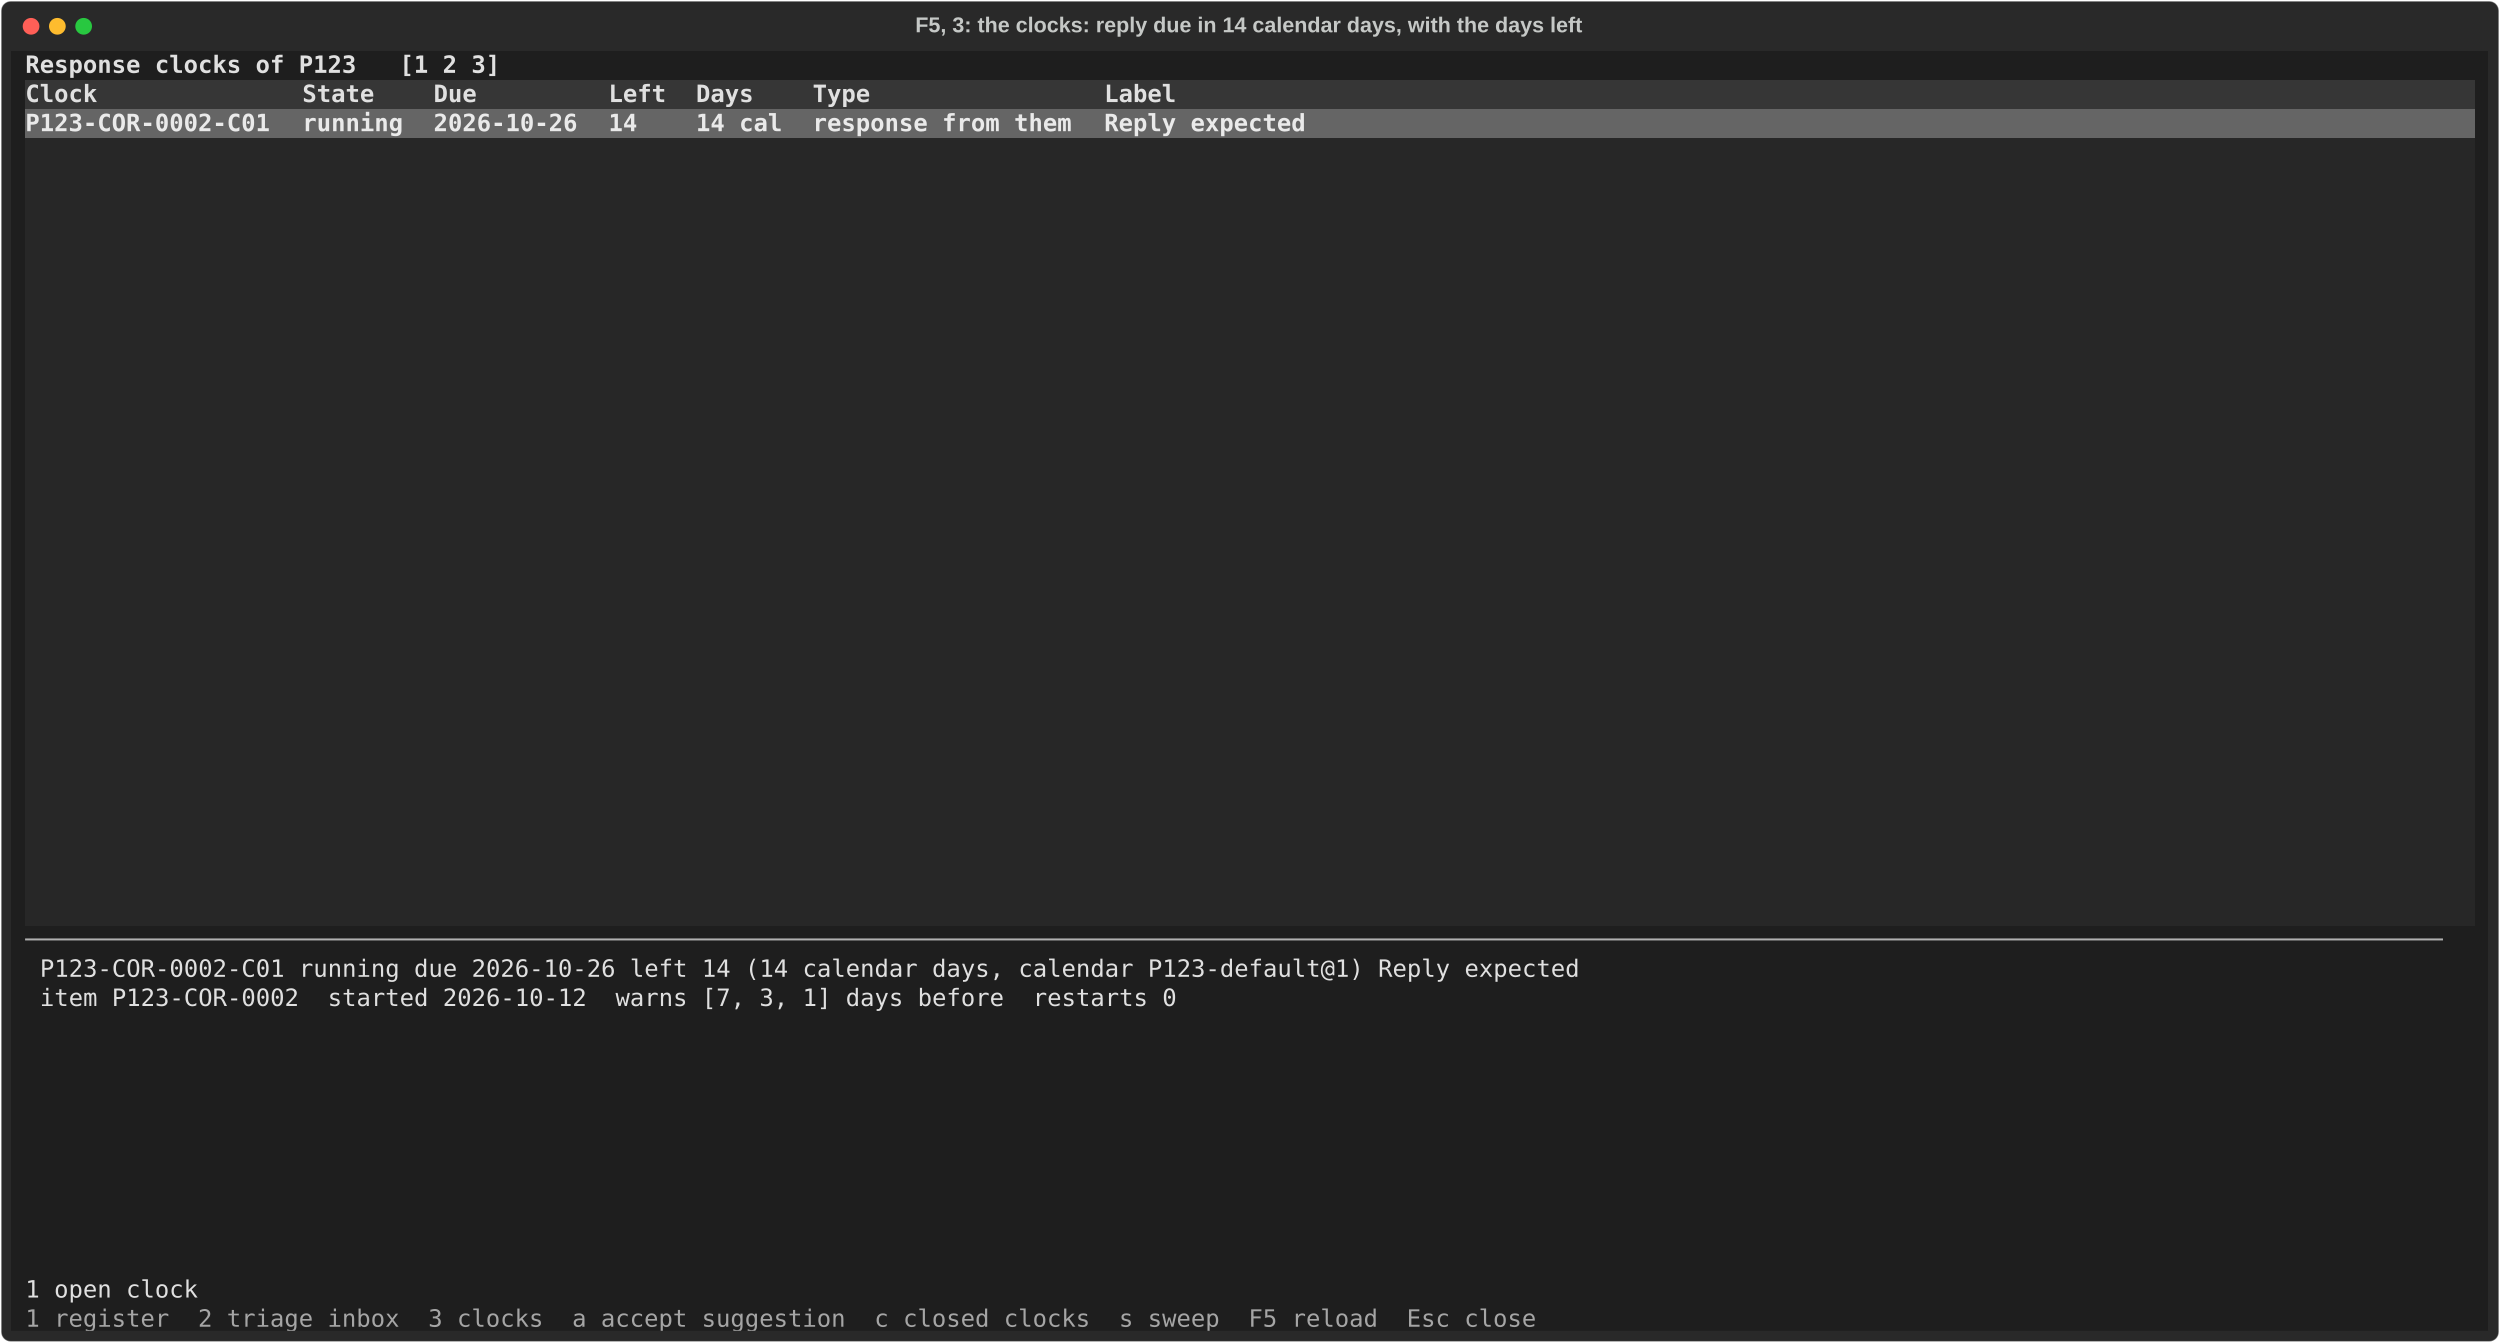
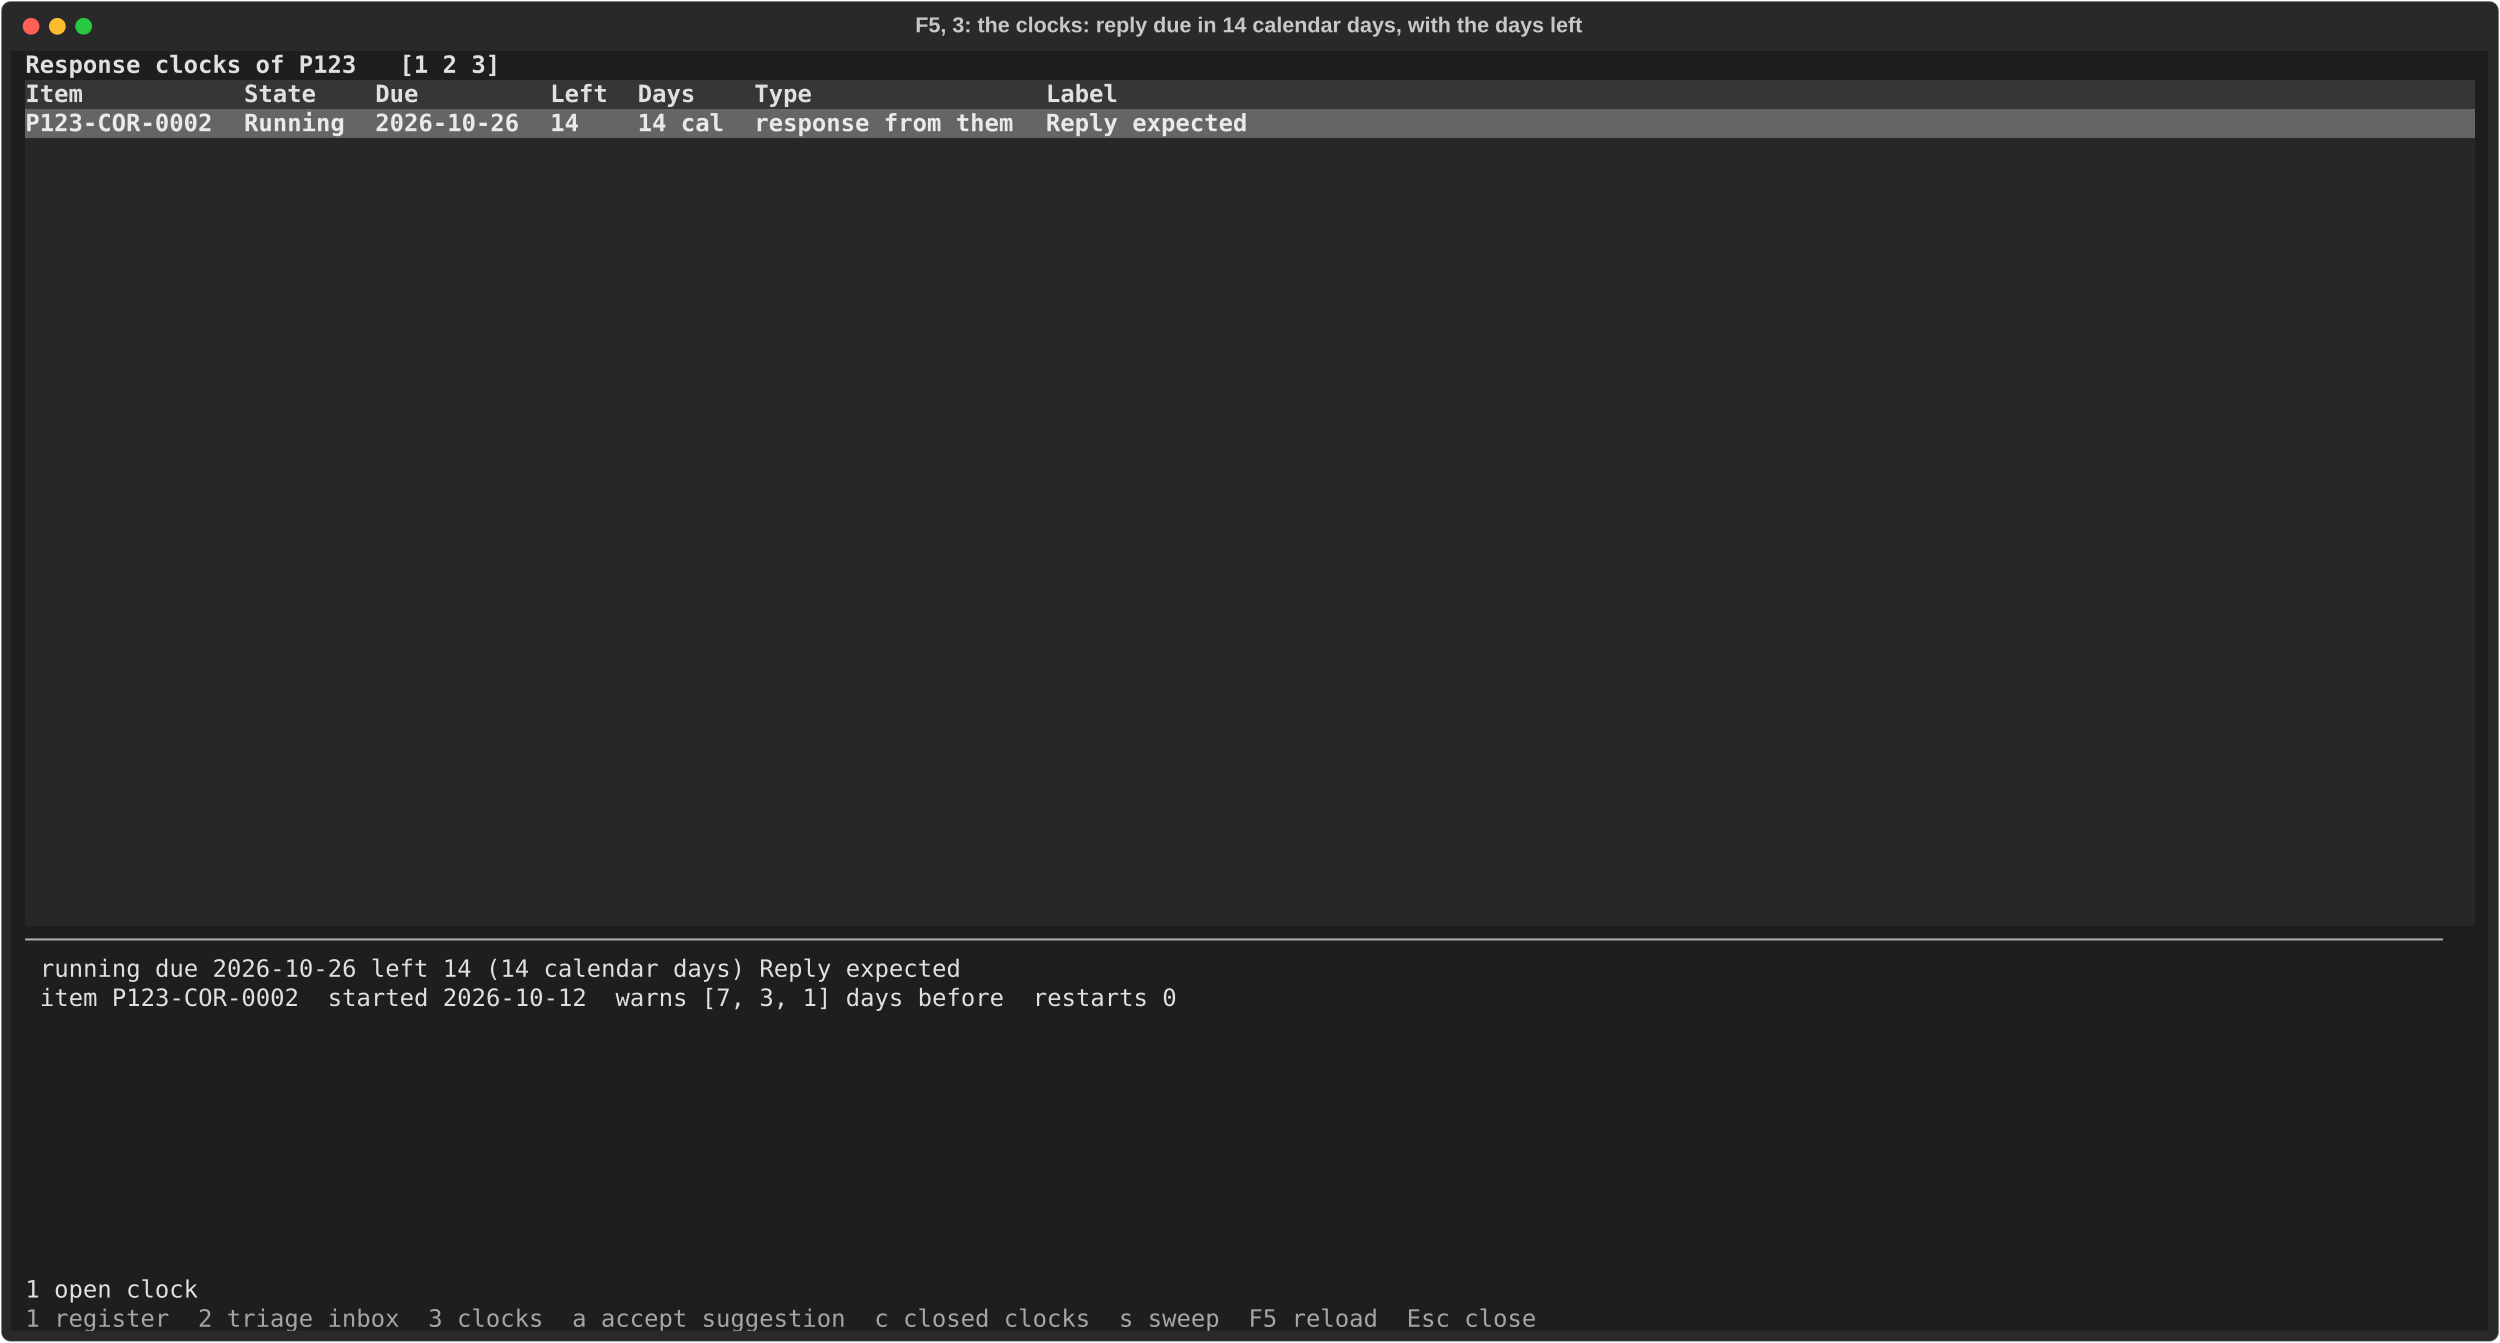
<svg xmlns="http://www.w3.org/2000/svg" class="rich-terminal" viewBox="0 0 2092 1123.6">
  <style>

    
    

-     .terminal-949802756-matrix {
+     .terminal-3734032336-matrix {
        font-family: Fira Code, monospace;
        font-size: 20px;
        line-height: 24.4px;
        font-variant-east-asian: full-width;
    }

-     .terminal-949802756-title {
+     .terminal-3734032336-title {
        font-size: 18px;
        font-weight: bold;
        font-family: arial;
    }

-     .terminal-949802756-r1 { fill: #c5c8c6 }
- .terminal-949802756-r2 { fill: #e0e0e0;font-weight: bold }
- .terminal-949802756-r3 { fill: #eaeaea;font-weight: bold }
- .terminal-949802756-r4 { fill: #e0e0e0 }
- .terminal-949802756-r5 { fill: #b0b0b0 }
- .terminal-949802756-r6 { fill: #a5a5a5 }
+     .terminal-3734032336-r1 { fill: #c5c8c6 }
+ .terminal-3734032336-r2 { fill: #e0e0e0;font-weight: bold }
+ .terminal-3734032336-r3 { fill: #eaeaea;font-weight: bold }
+ .terminal-3734032336-r4 { fill: #e0e0e0 }
+ .terminal-3734032336-r5 { fill: #b0b0b0 }
+ .terminal-3734032336-r6 { fill: #a5a5a5 }
    </style>
  <defs>
-     <clipPath id="terminal-949802756-clip-terminal">
+     <clipPath id="terminal-3734032336-clip-terminal">
      <rect x="0" y="0" width="2073.0" height="1072.6" />
    </clipPath>
-     <clipPath id="terminal-949802756-line-0">
+     <clipPath id="terminal-3734032336-line-0">
      <rect x="0" y="1.5" width="2074" height="24.65" />
    </clipPath>
-     <clipPath id="terminal-949802756-line-1">
+     <clipPath id="terminal-3734032336-line-1">
      <rect x="0" y="25.9" width="2074" height="24.65" />
    </clipPath>
-     <clipPath id="terminal-949802756-line-2">
+     <clipPath id="terminal-3734032336-line-2">
      <rect x="0" y="50.3" width="2074" height="24.65" />
    </clipPath>
-     <clipPath id="terminal-949802756-line-3">
+     <clipPath id="terminal-3734032336-line-3">
      <rect x="0" y="74.7" width="2074" height="24.65" />
    </clipPath>
-     <clipPath id="terminal-949802756-line-4">
+     <clipPath id="terminal-3734032336-line-4">
      <rect x="0" y="99.1" width="2074" height="24.65" />
    </clipPath>
-     <clipPath id="terminal-949802756-line-5">
+     <clipPath id="terminal-3734032336-line-5">
      <rect x="0" y="123.5" width="2074" height="24.65" />
    </clipPath>
-     <clipPath id="terminal-949802756-line-6">
+     <clipPath id="terminal-3734032336-line-6">
      <rect x="0" y="147.9" width="2074" height="24.65" />
    </clipPath>
-     <clipPath id="terminal-949802756-line-7">
+     <clipPath id="terminal-3734032336-line-7">
      <rect x="0" y="172.3" width="2074" height="24.65" />
    </clipPath>
-     <clipPath id="terminal-949802756-line-8">
+     <clipPath id="terminal-3734032336-line-8">
      <rect x="0" y="196.7" width="2074" height="24.65" />
    </clipPath>
-     <clipPath id="terminal-949802756-line-9">
+     <clipPath id="terminal-3734032336-line-9">
      <rect x="0" y="221.1" width="2074" height="24.65" />
    </clipPath>
-     <clipPath id="terminal-949802756-line-10">
+     <clipPath id="terminal-3734032336-line-10">
      <rect x="0" y="245.5" width="2074" height="24.65" />
    </clipPath>
-     <clipPath id="terminal-949802756-line-11">
+     <clipPath id="terminal-3734032336-line-11">
      <rect x="0" y="269.9" width="2074" height="24.65" />
    </clipPath>
-     <clipPath id="terminal-949802756-line-12">
+     <clipPath id="terminal-3734032336-line-12">
      <rect x="0" y="294.3" width="2074" height="24.65" />
    </clipPath>
-     <clipPath id="terminal-949802756-line-13">
+     <clipPath id="terminal-3734032336-line-13">
      <rect x="0" y="318.7" width="2074" height="24.65" />
    </clipPath>
-     <clipPath id="terminal-949802756-line-14">
+     <clipPath id="terminal-3734032336-line-14">
      <rect x="0" y="343.1" width="2074" height="24.65" />
    </clipPath>
-     <clipPath id="terminal-949802756-line-15">
+     <clipPath id="terminal-3734032336-line-15">
      <rect x="0" y="367.5" width="2074" height="24.65" />
    </clipPath>
-     <clipPath id="terminal-949802756-line-16">
+     <clipPath id="terminal-3734032336-line-16">
      <rect x="0" y="391.9" width="2074" height="24.65" />
    </clipPath>
-     <clipPath id="terminal-949802756-line-17">
+     <clipPath id="terminal-3734032336-line-17">
      <rect x="0" y="416.3" width="2074" height="24.65" />
    </clipPath>
-     <clipPath id="terminal-949802756-line-18">
+     <clipPath id="terminal-3734032336-line-18">
      <rect x="0" y="440.7" width="2074" height="24.65" />
    </clipPath>
-     <clipPath id="terminal-949802756-line-19">
+     <clipPath id="terminal-3734032336-line-19">
      <rect x="0" y="465.1" width="2074" height="24.65" />
    </clipPath>
-     <clipPath id="terminal-949802756-line-20">
+     <clipPath id="terminal-3734032336-line-20">
      <rect x="0" y="489.5" width="2074" height="24.65" />
    </clipPath>
-     <clipPath id="terminal-949802756-line-21">
+     <clipPath id="terminal-3734032336-line-21">
      <rect x="0" y="513.9" width="2074" height="24.65" />
    </clipPath>
-     <clipPath id="terminal-949802756-line-22">
+     <clipPath id="terminal-3734032336-line-22">
      <rect x="0" y="538.3" width="2074" height="24.65" />
    </clipPath>
-     <clipPath id="terminal-949802756-line-23">
+     <clipPath id="terminal-3734032336-line-23">
      <rect x="0" y="562.7" width="2074" height="24.65" />
    </clipPath>
-     <clipPath id="terminal-949802756-line-24">
+     <clipPath id="terminal-3734032336-line-24">
      <rect x="0" y="587.1" width="2074" height="24.65" />
    </clipPath>
-     <clipPath id="terminal-949802756-line-25">
+     <clipPath id="terminal-3734032336-line-25">
      <rect x="0" y="611.5" width="2074" height="24.65" />
    </clipPath>
-     <clipPath id="terminal-949802756-line-26">
+     <clipPath id="terminal-3734032336-line-26">
      <rect x="0" y="635.9" width="2074" height="24.65" />
    </clipPath>
-     <clipPath id="terminal-949802756-line-27">
+     <clipPath id="terminal-3734032336-line-27">
      <rect x="0" y="660.3" width="2074" height="24.65" />
    </clipPath>
-     <clipPath id="terminal-949802756-line-28">
+     <clipPath id="terminal-3734032336-line-28">
      <rect x="0" y="684.7" width="2074" height="24.65" />
    </clipPath>
-     <clipPath id="terminal-949802756-line-29">
+     <clipPath id="terminal-3734032336-line-29">
      <rect x="0" y="709.1" width="2074" height="24.65" />
    </clipPath>
-     <clipPath id="terminal-949802756-line-30">
+     <clipPath id="terminal-3734032336-line-30">
      <rect x="0" y="733.5" width="2074" height="24.65" />
    </clipPath>
-     <clipPath id="terminal-949802756-line-31">
+     <clipPath id="terminal-3734032336-line-31">
      <rect x="0" y="757.9" width="2074" height="24.65" />
    </clipPath>
-     <clipPath id="terminal-949802756-line-32">
+     <clipPath id="terminal-3734032336-line-32">
      <rect x="0" y="782.3" width="2074" height="24.65" />
    </clipPath>
-     <clipPath id="terminal-949802756-line-33">
+     <clipPath id="terminal-3734032336-line-33">
      <rect x="0" y="806.7" width="2074" height="24.65" />
    </clipPath>
-     <clipPath id="terminal-949802756-line-34">
+     <clipPath id="terminal-3734032336-line-34">
      <rect x="0" y="831.1" width="2074" height="24.65" />
    </clipPath>
-     <clipPath id="terminal-949802756-line-35">
+     <clipPath id="terminal-3734032336-line-35">
      <rect x="0" y="855.5" width="2074" height="24.65" />
    </clipPath>
-     <clipPath id="terminal-949802756-line-36">
+     <clipPath id="terminal-3734032336-line-36">
      <rect x="0" y="879.9" width="2074" height="24.65" />
    </clipPath>
-     <clipPath id="terminal-949802756-line-37">
+     <clipPath id="terminal-3734032336-line-37">
      <rect x="0" y="904.3" width="2074" height="24.65" />
    </clipPath>
-     <clipPath id="terminal-949802756-line-38">
+     <clipPath id="terminal-3734032336-line-38">
      <rect x="0" y="928.7" width="2074" height="24.65" />
    </clipPath>
-     <clipPath id="terminal-949802756-line-39">
+     <clipPath id="terminal-3734032336-line-39">
      <rect x="0" y="953.1" width="2074" height="24.65" />
    </clipPath>
-     <clipPath id="terminal-949802756-line-40">
+     <clipPath id="terminal-3734032336-line-40">
      <rect x="0" y="977.5" width="2074" height="24.65" />
    </clipPath>
-     <clipPath id="terminal-949802756-line-41">
+     <clipPath id="terminal-3734032336-line-41">
      <rect x="0" y="1001.9" width="2074" height="24.65" />
    </clipPath>
-     <clipPath id="terminal-949802756-line-42">
+     <clipPath id="terminal-3734032336-line-42">
      <rect x="0" y="1026.3" width="2074" height="24.65" />
    </clipPath>
  </defs>
  <rect fill="#292929" stroke="rgba(255,255,255,0.35)" stroke-width="1" x="1" y="1" width="2090" height="1121.6" rx="8" />
-   <text class="terminal-949802756-title" fill="#c5c8c6" text-anchor="middle" x="1045" y="27">F5, 3: the clocks: reply due in 14 calendar days, with the days left</text>
+   <text class="terminal-3734032336-title" fill="#c5c8c6" text-anchor="middle" x="1045" y="27">F5, 3: the clocks: reply due in 14 calendar days, with the days left</text>
  <g transform="translate(26,22)">
    <circle cx="0" cy="0" r="7" fill="#ff5f57" />
    <circle cx="22" cy="0" r="7" fill="#febc2e" />
    <circle cx="44" cy="0" r="7" fill="#28c840" />
  </g>
-   <g transform="translate(9, 41)" clip-path="url(#terminal-949802756-clip-terminal)">
+   <g transform="translate(9, 41)" clip-path="url(#terminal-3734032336-clip-terminal)">
    <rect fill="#1e1e1e" x="0" y="1.5" width="12.2" height="24.65" shape-rendering="crispEdges" />
    <rect fill="#1e1e1e" x="12.2" y="1.5" width="402.6" height="24.65" shape-rendering="crispEdges" />
    <rect fill="#1e1e1e" x="414.8" y="1.5" width="1647" height="24.65" shape-rendering="crispEdges" />
    <rect fill="#1e1e1e" x="2061.8" y="1.5" width="12.2" height="24.65" shape-rendering="crispEdges" />
    <rect fill="#1e1e1e" x="0" y="25.9" width="12.2" height="24.65" shape-rendering="crispEdges" />
-     <rect fill="#363636" x="12.2" y="25.9" width="231.8" height="24.65" shape-rendering="crispEdges" />
-     <rect fill="#363636" x="244" y="25.9" width="109.8" height="24.65" shape-rendering="crispEdges" />
-     <rect fill="#363636" x="353.8" y="25.9" width="146.4" height="24.65" shape-rendering="crispEdges" />
-     <rect fill="#363636" x="500.2" y="25.9" width="73.2" height="24.65" shape-rendering="crispEdges" />
-     <rect fill="#363636" x="573.4" y="25.9" width="97.6" height="24.65" shape-rendering="crispEdges" />
-     <rect fill="#363636" x="671" y="25.9" width="244" height="24.65" shape-rendering="crispEdges" />
-     <rect fill="#363636" x="915" y="25.9" width="195.2" height="24.65" shape-rendering="crispEdges" />
-     <rect fill="#363636" x="1110.2" y="25.9" width="951.6" height="24.65" shape-rendering="crispEdges" />
+     <rect fill="#363636" x="12.2" y="25.9" width="183" height="24.65" shape-rendering="crispEdges" />
+     <rect fill="#363636" x="195.2" y="25.9" width="109.8" height="24.65" shape-rendering="crispEdges" />
+     <rect fill="#363636" x="305" y="25.9" width="146.4" height="24.65" shape-rendering="crispEdges" />
+     <rect fill="#363636" x="451.4" y="25.9" width="73.2" height="24.65" shape-rendering="crispEdges" />
+     <rect fill="#363636" x="524.6" y="25.9" width="97.6" height="24.65" shape-rendering="crispEdges" />
+     <rect fill="#363636" x="622.2" y="25.9" width="244" height="24.65" shape-rendering="crispEdges" />
+     <rect fill="#363636" x="866.2" y="25.9" width="195.2" height="24.65" shape-rendering="crispEdges" />
+     <rect fill="#363636" x="1061.4" y="25.9" width="1000.4" height="24.65" shape-rendering="crispEdges" />
    <rect fill="#1e1e1e" x="2061.8" y="25.9" width="12.2" height="24.65" shape-rendering="crispEdges" />
    <rect fill="#1e1e1e" x="0" y="50.3" width="12.2" height="24.65" shape-rendering="crispEdges" />
-     <rect fill="#656565" x="12.2" y="50.3" width="231.8" height="24.65" shape-rendering="crispEdges" />
-     <rect fill="#656565" x="244" y="50.3" width="109.8" height="24.65" shape-rendering="crispEdges" />
-     <rect fill="#656565" x="353.8" y="50.3" width="146.4" height="24.65" shape-rendering="crispEdges" />
-     <rect fill="#656565" x="500.2" y="50.3" width="73.2" height="24.65" shape-rendering="crispEdges" />
-     <rect fill="#656565" x="573.4" y="50.3" width="97.6" height="24.65" shape-rendering="crispEdges" />
-     <rect fill="#656565" x="671" y="50.3" width="244" height="24.65" shape-rendering="crispEdges" />
-     <rect fill="#656565" x="915" y="50.3" width="195.2" height="24.65" shape-rendering="crispEdges" />
-     <rect fill="#656565" x="1110.2" y="50.3" width="951.6" height="24.65" shape-rendering="crispEdges" />
+     <rect fill="#656565" x="12.2" y="50.3" width="183" height="24.65" shape-rendering="crispEdges" />
+     <rect fill="#656565" x="195.2" y="50.3" width="109.8" height="24.65" shape-rendering="crispEdges" />
+     <rect fill="#656565" x="305" y="50.3" width="146.4" height="24.65" shape-rendering="crispEdges" />
+     <rect fill="#656565" x="451.4" y="50.3" width="73.2" height="24.65" shape-rendering="crispEdges" />
+     <rect fill="#656565" x="524.6" y="50.3" width="97.6" height="24.65" shape-rendering="crispEdges" />
+     <rect fill="#656565" x="622.2" y="50.3" width="244" height="24.65" shape-rendering="crispEdges" />
+     <rect fill="#656565" x="866.2" y="50.3" width="195.2" height="24.65" shape-rendering="crispEdges" />
+     <rect fill="#656565" x="1061.4" y="50.3" width="1000.4" height="24.65" shape-rendering="crispEdges" />
    <rect fill="#1e1e1e" x="2061.8" y="50.3" width="12.2" height="24.65" shape-rendering="crispEdges" />
    <rect fill="#1e1e1e" x="0" y="74.7" width="12.2" height="24.65" shape-rendering="crispEdges" />
    <rect fill="#272727" x="12.2" y="74.7" width="2049.6" height="24.65" shape-rendering="crispEdges" />
    <rect fill="#1e1e1e" x="2061.8" y="74.7" width="12.2" height="24.65" shape-rendering="crispEdges" />
    <rect fill="#1e1e1e" x="0" y="99.1" width="12.2" height="24.65" shape-rendering="crispEdges" />
    <rect fill="#272727" x="12.2" y="99.1" width="2049.6" height="24.65" shape-rendering="crispEdges" />
    <rect fill="#1e1e1e" x="2061.8" y="99.1" width="12.2" height="24.65" shape-rendering="crispEdges" />
    <rect fill="#1e1e1e" x="0" y="123.5" width="12.2" height="24.65" shape-rendering="crispEdges" />
    <rect fill="#272727" x="12.2" y="123.5" width="2049.6" height="24.65" shape-rendering="crispEdges" />
    <rect fill="#1e1e1e" x="2061.8" y="123.5" width="12.2" height="24.65" shape-rendering="crispEdges" />
    <rect fill="#1e1e1e" x="0" y="147.9" width="12.2" height="24.65" shape-rendering="crispEdges" />
    <rect fill="#272727" x="12.2" y="147.9" width="2049.6" height="24.65" shape-rendering="crispEdges" />
    <rect fill="#1e1e1e" x="2061.8" y="147.9" width="12.2" height="24.65" shape-rendering="crispEdges" />
    <rect fill="#1e1e1e" x="0" y="172.3" width="12.2" height="24.65" shape-rendering="crispEdges" />
    <rect fill="#272727" x="12.2" y="172.3" width="2049.6" height="24.65" shape-rendering="crispEdges" />
    <rect fill="#1e1e1e" x="2061.8" y="172.3" width="12.2" height="24.65" shape-rendering="crispEdges" />
    <rect fill="#1e1e1e" x="0" y="196.7" width="12.2" height="24.65" shape-rendering="crispEdges" />
    <rect fill="#272727" x="12.2" y="196.7" width="2049.6" height="24.65" shape-rendering="crispEdges" />
    <rect fill="#1e1e1e" x="2061.8" y="196.7" width="12.2" height="24.65" shape-rendering="crispEdges" />
    <rect fill="#1e1e1e" x="0" y="221.1" width="12.2" height="24.65" shape-rendering="crispEdges" />
    <rect fill="#272727" x="12.2" y="221.1" width="2049.6" height="24.65" shape-rendering="crispEdges" />
    <rect fill="#1e1e1e" x="2061.8" y="221.1" width="12.2" height="24.65" shape-rendering="crispEdges" />
    <rect fill="#1e1e1e" x="0" y="245.5" width="12.2" height="24.65" shape-rendering="crispEdges" />
    <rect fill="#272727" x="12.2" y="245.5" width="2049.6" height="24.65" shape-rendering="crispEdges" />
    <rect fill="#1e1e1e" x="2061.8" y="245.5" width="12.2" height="24.65" shape-rendering="crispEdges" />
    <rect fill="#1e1e1e" x="0" y="269.9" width="12.2" height="24.65" shape-rendering="crispEdges" />
    <rect fill="#272727" x="12.2" y="269.9" width="2049.6" height="24.65" shape-rendering="crispEdges" />
    <rect fill="#1e1e1e" x="2061.8" y="269.9" width="12.2" height="24.65" shape-rendering="crispEdges" />
    <rect fill="#1e1e1e" x="0" y="294.3" width="12.2" height="24.65" shape-rendering="crispEdges" />
    <rect fill="#272727" x="12.2" y="294.3" width="2049.6" height="24.65" shape-rendering="crispEdges" />
    <rect fill="#1e1e1e" x="2061.8" y="294.3" width="12.2" height="24.65" shape-rendering="crispEdges" />
    <rect fill="#1e1e1e" x="0" y="318.7" width="12.2" height="24.65" shape-rendering="crispEdges" />
    <rect fill="#272727" x="12.2" y="318.7" width="2049.6" height="24.65" shape-rendering="crispEdges" />
    <rect fill="#1e1e1e" x="2061.8" y="318.7" width="12.2" height="24.65" shape-rendering="crispEdges" />
    <rect fill="#1e1e1e" x="0" y="343.1" width="12.2" height="24.65" shape-rendering="crispEdges" />
    <rect fill="#272727" x="12.2" y="343.1" width="2049.6" height="24.65" shape-rendering="crispEdges" />
    <rect fill="#1e1e1e" x="2061.8" y="343.1" width="12.2" height="24.65" shape-rendering="crispEdges" />
    <rect fill="#1e1e1e" x="0" y="367.5" width="12.2" height="24.65" shape-rendering="crispEdges" />
    <rect fill="#272727" x="12.2" y="367.5" width="2049.6" height="24.65" shape-rendering="crispEdges" />
    <rect fill="#1e1e1e" x="2061.8" y="367.5" width="12.2" height="24.65" shape-rendering="crispEdges" />
    <rect fill="#1e1e1e" x="0" y="391.9" width="12.2" height="24.65" shape-rendering="crispEdges" />
    <rect fill="#272727" x="12.2" y="391.9" width="2049.6" height="24.65" shape-rendering="crispEdges" />
    <rect fill="#1e1e1e" x="2061.8" y="391.9" width="12.2" height="24.65" shape-rendering="crispEdges" />
    <rect fill="#1e1e1e" x="0" y="416.3" width="12.2" height="24.65" shape-rendering="crispEdges" />
    <rect fill="#272727" x="12.2" y="416.3" width="2049.6" height="24.65" shape-rendering="crispEdges" />
    <rect fill="#1e1e1e" x="2061.8" y="416.3" width="12.2" height="24.65" shape-rendering="crispEdges" />
    <rect fill="#1e1e1e" x="0" y="440.7" width="12.2" height="24.65" shape-rendering="crispEdges" />
    <rect fill="#272727" x="12.2" y="440.7" width="2049.6" height="24.65" shape-rendering="crispEdges" />
    <rect fill="#1e1e1e" x="2061.8" y="440.7" width="12.2" height="24.65" shape-rendering="crispEdges" />
    <rect fill="#1e1e1e" x="0" y="465.1" width="12.2" height="24.65" shape-rendering="crispEdges" />
    <rect fill="#272727" x="12.2" y="465.1" width="2049.6" height="24.65" shape-rendering="crispEdges" />
    <rect fill="#1e1e1e" x="2061.8" y="465.1" width="12.2" height="24.65" shape-rendering="crispEdges" />
    <rect fill="#1e1e1e" x="0" y="489.5" width="12.2" height="24.65" shape-rendering="crispEdges" />
    <rect fill="#272727" x="12.2" y="489.5" width="2049.6" height="24.65" shape-rendering="crispEdges" />
    <rect fill="#1e1e1e" x="2061.8" y="489.5" width="12.2" height="24.65" shape-rendering="crispEdges" />
    <rect fill="#1e1e1e" x="0" y="513.9" width="12.2" height="24.65" shape-rendering="crispEdges" />
    <rect fill="#272727" x="12.2" y="513.9" width="2049.6" height="24.65" shape-rendering="crispEdges" />
    <rect fill="#1e1e1e" x="2061.8" y="513.9" width="12.2" height="24.65" shape-rendering="crispEdges" />
    <rect fill="#1e1e1e" x="0" y="538.3" width="12.2" height="24.65" shape-rendering="crispEdges" />
    <rect fill="#272727" x="12.2" y="538.3" width="2049.6" height="24.65" shape-rendering="crispEdges" />
    <rect fill="#1e1e1e" x="2061.8" y="538.3" width="12.2" height="24.65" shape-rendering="crispEdges" />
    <rect fill="#1e1e1e" x="0" y="562.7" width="12.2" height="24.65" shape-rendering="crispEdges" />
    <rect fill="#272727" x="12.2" y="562.7" width="2049.6" height="24.65" shape-rendering="crispEdges" />
    <rect fill="#1e1e1e" x="2061.8" y="562.7" width="12.2" height="24.65" shape-rendering="crispEdges" />
    <rect fill="#1e1e1e" x="0" y="587.1" width="12.2" height="24.65" shape-rendering="crispEdges" />
    <rect fill="#272727" x="12.2" y="587.1" width="2049.6" height="24.65" shape-rendering="crispEdges" />
    <rect fill="#1e1e1e" x="2061.8" y="587.1" width="12.2" height="24.65" shape-rendering="crispEdges" />
    <rect fill="#1e1e1e" x="0" y="611.5" width="12.2" height="24.65" shape-rendering="crispEdges" />
    <rect fill="#272727" x="12.2" y="611.5" width="2049.6" height="24.65" shape-rendering="crispEdges" />
    <rect fill="#1e1e1e" x="2061.8" y="611.5" width="12.2" height="24.65" shape-rendering="crispEdges" />
    <rect fill="#1e1e1e" x="0" y="635.9" width="12.2" height="24.65" shape-rendering="crispEdges" />
    <rect fill="#272727" x="12.2" y="635.9" width="2049.6" height="24.65" shape-rendering="crispEdges" />
    <rect fill="#1e1e1e" x="2061.8" y="635.9" width="12.2" height="24.65" shape-rendering="crispEdges" />
    <rect fill="#1e1e1e" x="0" y="660.3" width="12.2" height="24.65" shape-rendering="crispEdges" />
    <rect fill="#272727" x="12.2" y="660.3" width="2049.6" height="24.65" shape-rendering="crispEdges" />
    <rect fill="#1e1e1e" x="2061.8" y="660.3" width="12.2" height="24.65" shape-rendering="crispEdges" />
    <rect fill="#1e1e1e" x="0" y="684.7" width="12.2" height="24.65" shape-rendering="crispEdges" />
    <rect fill="#272727" x="12.2" y="684.7" width="2049.6" height="24.65" shape-rendering="crispEdges" />
    <rect fill="#1e1e1e" x="2061.8" y="684.7" width="12.2" height="24.65" shape-rendering="crispEdges" />
    <rect fill="#1e1e1e" x="0" y="709.1" width="12.2" height="24.65" shape-rendering="crispEdges" />
    <rect fill="#272727" x="12.2" y="709.1" width="2049.6" height="24.65" shape-rendering="crispEdges" />
    <rect fill="#1e1e1e" x="2061.8" y="709.1" width="12.2" height="24.65" shape-rendering="crispEdges" />
    <rect fill="#1e1e1e" x="0" y="733.5" width="12.2" height="24.65" shape-rendering="crispEdges" />
    <rect fill="#1e1e1e" x="12.2" y="733.5" width="2049.6" height="24.65" shape-rendering="crispEdges" />
    <rect fill="#1e1e1e" x="2061.8" y="733.5" width="12.2" height="24.65" shape-rendering="crispEdges" />
    <rect fill="#1e1e1e" x="0" y="757.9" width="12.2" height="24.65" shape-rendering="crispEdges" />
    <rect fill="#1e1e1e" x="12.2" y="757.9" width="12.2" height="24.65" shape-rendering="crispEdges" />
-     <rect fill="#1e1e1e" x="24.4" y="757.9" width="1305.4" height="24.65" shape-rendering="crispEdges" />
-     <rect fill="#1e1e1e" x="1329.8" y="757.9" width="719.8" height="24.65" shape-rendering="crispEdges" />
+     <rect fill="#1e1e1e" x="24.4" y="757.9" width="780.8" height="24.65" shape-rendering="crispEdges" />
+     <rect fill="#1e1e1e" x="805.2" y="757.9" width="1244.4" height="24.65" shape-rendering="crispEdges" />
    <rect fill="#1e1e1e" x="2049.6" y="757.9" width="12.2" height="24.65" shape-rendering="crispEdges" />
    <rect fill="#1e1e1e" x="2061.8" y="757.9" width="12.2" height="24.65" shape-rendering="crispEdges" />
    <rect fill="#1e1e1e" x="0" y="782.3" width="12.2" height="24.65" shape-rendering="crispEdges" />
    <rect fill="#1e1e1e" x="12.2" y="782.3" width="12.2" height="24.65" shape-rendering="crispEdges" />
    <rect fill="#1e1e1e" x="24.4" y="782.3" width="963.8" height="24.65" shape-rendering="crispEdges" />
    <rect fill="#1e1e1e" x="988.2" y="782.3" width="1061.4" height="24.65" shape-rendering="crispEdges" />
    <rect fill="#1e1e1e" x="2049.6" y="782.3" width="12.2" height="24.65" shape-rendering="crispEdges" />
    <rect fill="#1e1e1e" x="2061.8" y="782.3" width="12.2" height="24.65" shape-rendering="crispEdges" />
    <rect fill="#1e1e1e" x="0" y="806.7" width="12.2" height="24.65" shape-rendering="crispEdges" />
    <rect fill="#1e1e1e" x="12.2" y="806.7" width="12.2" height="24.65" shape-rendering="crispEdges" />
    <rect fill="#1e1e1e" x="24.4" y="806.7" width="2025.2" height="24.65" shape-rendering="crispEdges" />
    <rect fill="#1e1e1e" x="2049.6" y="806.7" width="12.2" height="24.65" shape-rendering="crispEdges" />
    <rect fill="#1e1e1e" x="2061.8" y="806.7" width="12.2" height="24.65" shape-rendering="crispEdges" />
    <rect fill="#1e1e1e" x="0" y="831.1" width="12.2" height="24.65" shape-rendering="crispEdges" />
    <rect fill="#1e1e1e" x="12.2" y="831.1" width="12.2" height="24.65" shape-rendering="crispEdges" />
    <rect fill="#1e1e1e" x="24.4" y="831.1" width="2025.2" height="24.65" shape-rendering="crispEdges" />
    <rect fill="#1e1e1e" x="2049.6" y="831.1" width="12.2" height="24.65" shape-rendering="crispEdges" />
    <rect fill="#1e1e1e" x="2061.8" y="831.1" width="12.2" height="24.65" shape-rendering="crispEdges" />
    <rect fill="#1e1e1e" x="0" y="855.5" width="12.2" height="24.65" shape-rendering="crispEdges" />
    <rect fill="#1e1e1e" x="12.2" y="855.5" width="12.2" height="24.65" shape-rendering="crispEdges" />
    <rect fill="#1e1e1e" x="24.4" y="855.5" width="2025.2" height="24.65" shape-rendering="crispEdges" />
    <rect fill="#1e1e1e" x="2049.6" y="855.5" width="12.2" height="24.65" shape-rendering="crispEdges" />
    <rect fill="#1e1e1e" x="2061.8" y="855.5" width="12.2" height="24.65" shape-rendering="crispEdges" />
    <rect fill="#1e1e1e" x="0" y="879.9" width="12.2" height="24.65" shape-rendering="crispEdges" />
    <rect fill="#1e1e1e" x="12.2" y="879.9" width="12.2" height="24.65" shape-rendering="crispEdges" />
    <rect fill="#1e1e1e" x="24.4" y="879.9" width="2025.2" height="24.65" shape-rendering="crispEdges" />
    <rect fill="#1e1e1e" x="2049.6" y="879.9" width="12.2" height="24.65" shape-rendering="crispEdges" />
    <rect fill="#1e1e1e" x="2061.8" y="879.9" width="12.2" height="24.65" shape-rendering="crispEdges" />
    <rect fill="#1e1e1e" x="0" y="904.3" width="12.2" height="24.65" shape-rendering="crispEdges" />
    <rect fill="#1e1e1e" x="12.2" y="904.3" width="12.2" height="24.65" shape-rendering="crispEdges" />
    <rect fill="#1e1e1e" x="24.4" y="904.3" width="2025.2" height="24.65" shape-rendering="crispEdges" />
    <rect fill="#1e1e1e" x="2049.6" y="904.3" width="12.2" height="24.65" shape-rendering="crispEdges" />
    <rect fill="#1e1e1e" x="2061.8" y="904.3" width="12.2" height="24.65" shape-rendering="crispEdges" />
    <rect fill="#1e1e1e" x="0" y="928.7" width="12.2" height="24.65" shape-rendering="crispEdges" />
    <rect fill="#1e1e1e" x="12.2" y="928.7" width="12.2" height="24.65" shape-rendering="crispEdges" />
    <rect fill="#1e1e1e" x="24.4" y="928.7" width="2025.2" height="24.65" shape-rendering="crispEdges" />
    <rect fill="#1e1e1e" x="2049.6" y="928.7" width="12.2" height="24.65" shape-rendering="crispEdges" />
    <rect fill="#1e1e1e" x="2061.8" y="928.7" width="12.2" height="24.65" shape-rendering="crispEdges" />
    <rect fill="#1e1e1e" x="0" y="953.1" width="12.2" height="24.65" shape-rendering="crispEdges" />
    <rect fill="#1e1e1e" x="12.2" y="953.1" width="12.2" height="24.65" shape-rendering="crispEdges" />
    <rect fill="#1e1e1e" x="24.4" y="953.1" width="2025.2" height="24.65" shape-rendering="crispEdges" />
    <rect fill="#1e1e1e" x="2049.6" y="953.1" width="12.2" height="24.65" shape-rendering="crispEdges" />
    <rect fill="#1e1e1e" x="2061.8" y="953.1" width="12.2" height="24.65" shape-rendering="crispEdges" />
    <rect fill="#1e1e1e" x="0" y="977.5" width="12.2" height="24.65" shape-rendering="crispEdges" />
    <rect fill="#1e1e1e" x="12.2" y="977.5" width="12.2" height="24.65" shape-rendering="crispEdges" />
    <rect fill="#1e1e1e" x="24.4" y="977.5" width="2025.2" height="24.65" shape-rendering="crispEdges" />
    <rect fill="#1e1e1e" x="2049.6" y="977.5" width="12.2" height="24.65" shape-rendering="crispEdges" />
    <rect fill="#1e1e1e" x="2061.8" y="977.5" width="12.2" height="24.65" shape-rendering="crispEdges" />
    <rect fill="#1e1e1e" x="0" y="1001.9" width="12.2" height="24.65" shape-rendering="crispEdges" />
    <rect fill="#1e1e1e" x="12.2" y="1001.9" width="12.2" height="24.65" shape-rendering="crispEdges" />
    <rect fill="#1e1e1e" x="24.4" y="1001.9" width="2025.2" height="24.65" shape-rendering="crispEdges" />
    <rect fill="#1e1e1e" x="2049.6" y="1001.9" width="12.2" height="24.65" shape-rendering="crispEdges" />
    <rect fill="#1e1e1e" x="2061.8" y="1001.9" width="12.2" height="24.65" shape-rendering="crispEdges" />
    <rect fill="#1e1e1e" x="0" y="1026.3" width="12.2" height="24.65" shape-rendering="crispEdges" />
    <rect fill="#1e1e1e" x="12.2" y="1026.3" width="146.4" height="24.65" shape-rendering="crispEdges" />
    <rect fill="#1e1e1e" x="158.6" y="1026.3" width="1903.2" height="24.65" shape-rendering="crispEdges" />
    <rect fill="#1e1e1e" x="2061.8" y="1026.3" width="12.2" height="24.65" shape-rendering="crispEdges" />
    <rect fill="#1e1e1e" x="0" y="1050.7" width="12.2" height="24.65" shape-rendering="crispEdges" />
    <rect fill="#1e1e1e" x="12.2" y="1050.7" width="1281" height="24.65" shape-rendering="crispEdges" />
    <rect fill="#1e1e1e" x="1293.2" y="1050.7" width="768.6" height="24.65" shape-rendering="crispEdges" />
    <rect fill="#1e1e1e" x="2061.8" y="1050.7" width="12.2" height="24.65" shape-rendering="crispEdges" />
-     <g class="terminal-949802756-matrix">
-       <text class="terminal-949802756-r2" x="12.2" y="20" textLength="402.6" clip-path="url(#terminal-949802756-line-0)">Response clocks of P123   [1 2 3]</text>
-       <text class="terminal-949802756-r1" x="2074" y="20" textLength="12.2" clip-path="url(#terminal-949802756-line-0)">
- </text>
-       <text class="terminal-949802756-r2" x="12.2" y="44.4" textLength="231.8" clip-path="url(#terminal-949802756-line-1)"> Clock             </text>
-       <text class="terminal-949802756-r2" x="244" y="44.4" textLength="109.8" clip-path="url(#terminal-949802756-line-1)"> State   </text>
-       <text class="terminal-949802756-r2" x="353.8" y="44.4" textLength="146.4" clip-path="url(#terminal-949802756-line-1)"> Due        </text>
-       <text class="terminal-949802756-r2" x="500.2" y="44.4" textLength="73.2" clip-path="url(#terminal-949802756-line-1)"> Left </text>
-       <text class="terminal-949802756-r2" x="573.4" y="44.4" textLength="97.6" clip-path="url(#terminal-949802756-line-1)"> Days   </text>
-       <text class="terminal-949802756-r2" x="671" y="44.4" textLength="244" clip-path="url(#terminal-949802756-line-1)"> Type               </text>
-       <text class="terminal-949802756-r2" x="915" y="44.4" textLength="195.2" clip-path="url(#terminal-949802756-line-1)"> Label          </text>
-       <text class="terminal-949802756-r1" x="2074" y="44.4" textLength="12.2" clip-path="url(#terminal-949802756-line-1)">
- </text>
-       <text class="terminal-949802756-r3" x="12.2" y="68.8" textLength="231.8" clip-path="url(#terminal-949802756-line-2)"> P123-COR-0002-C01 </text>
-       <text class="terminal-949802756-r3" x="244" y="68.8" textLength="109.8" clip-path="url(#terminal-949802756-line-2)"> running </text>
-       <text class="terminal-949802756-r3" x="353.8" y="68.8" textLength="146.4" clip-path="url(#terminal-949802756-line-2)"> 2026-10-26 </text>
-       <text class="terminal-949802756-r3" x="500.2" y="68.8" textLength="73.2" clip-path="url(#terminal-949802756-line-2)"> 14   </text>
-       <text class="terminal-949802756-r3" x="573.4" y="68.8" textLength="97.6" clip-path="url(#terminal-949802756-line-2)"> 14 cal </text>
-       <text class="terminal-949802756-r3" x="671" y="68.8" textLength="244" clip-path="url(#terminal-949802756-line-2)"> response from them </text>
-       <text class="terminal-949802756-r3" x="915" y="68.8" textLength="195.2" clip-path="url(#terminal-949802756-line-2)"> Reply expected </text>
-       <text class="terminal-949802756-r1" x="2074" y="68.8" textLength="12.2" clip-path="url(#terminal-949802756-line-2)">
- </text>
-       <text class="terminal-949802756-r1" x="2074" y="93.2" textLength="12.2" clip-path="url(#terminal-949802756-line-3)">
- </text>
-       <text class="terminal-949802756-r1" x="2074" y="117.6" textLength="12.2" clip-path="url(#terminal-949802756-line-4)">
- </text>
-       <text class="terminal-949802756-r1" x="2074" y="142" textLength="12.2" clip-path="url(#terminal-949802756-line-5)">
- </text>
-       <text class="terminal-949802756-r1" x="2074" y="166.4" textLength="12.2" clip-path="url(#terminal-949802756-line-6)">
- </text>
-       <text class="terminal-949802756-r1" x="2074" y="190.8" textLength="12.2" clip-path="url(#terminal-949802756-line-7)">
- </text>
-       <text class="terminal-949802756-r1" x="2074" y="215.2" textLength="12.2" clip-path="url(#terminal-949802756-line-8)">
- </text>
-       <text class="terminal-949802756-r1" x="2074" y="239.6" textLength="12.2" clip-path="url(#terminal-949802756-line-9)">
- </text>
-       <text class="terminal-949802756-r1" x="2074" y="264" textLength="12.2" clip-path="url(#terminal-949802756-line-10)">
- </text>
-       <text class="terminal-949802756-r1" x="2074" y="288.4" textLength="12.2" clip-path="url(#terminal-949802756-line-11)">
- </text>
-       <text class="terminal-949802756-r1" x="2074" y="312.8" textLength="12.2" clip-path="url(#terminal-949802756-line-12)">
- </text>
-       <text class="terminal-949802756-r1" x="2074" y="337.2" textLength="12.2" clip-path="url(#terminal-949802756-line-13)">
- </text>
-       <text class="terminal-949802756-r1" x="2074" y="361.6" textLength="12.2" clip-path="url(#terminal-949802756-line-14)">
- </text>
-       <text class="terminal-949802756-r1" x="2074" y="386" textLength="12.2" clip-path="url(#terminal-949802756-line-15)">
- </text>
-       <text class="terminal-949802756-r1" x="2074" y="410.4" textLength="12.2" clip-path="url(#terminal-949802756-line-16)">
- </text>
-       <text class="terminal-949802756-r1" x="2074" y="434.8" textLength="12.2" clip-path="url(#terminal-949802756-line-17)">
- </text>
-       <text class="terminal-949802756-r1" x="2074" y="459.2" textLength="12.2" clip-path="url(#terminal-949802756-line-18)">
- </text>
-       <text class="terminal-949802756-r1" x="2074" y="483.6" textLength="12.2" clip-path="url(#terminal-949802756-line-19)">
- </text>
-       <text class="terminal-949802756-r1" x="2074" y="508" textLength="12.2" clip-path="url(#terminal-949802756-line-20)">
- </text>
-       <text class="terminal-949802756-r1" x="2074" y="532.4" textLength="12.2" clip-path="url(#terminal-949802756-line-21)">
- </text>
-       <text class="terminal-949802756-r1" x="2074" y="556.8" textLength="12.2" clip-path="url(#terminal-949802756-line-22)">
- </text>
-       <text class="terminal-949802756-r1" x="2074" y="581.2" textLength="12.2" clip-path="url(#terminal-949802756-line-23)">
- </text>
-       <text class="terminal-949802756-r1" x="2074" y="605.6" textLength="12.2" clip-path="url(#terminal-949802756-line-24)">
- </text>
-       <text class="terminal-949802756-r1" x="2074" y="630" textLength="12.2" clip-path="url(#terminal-949802756-line-25)">
- </text>
-       <text class="terminal-949802756-r1" x="2074" y="654.4" textLength="12.2" clip-path="url(#terminal-949802756-line-26)">
- </text>
-       <text class="terminal-949802756-r1" x="2074" y="678.8" textLength="12.2" clip-path="url(#terminal-949802756-line-27)">
- </text>
-       <text class="terminal-949802756-r1" x="2074" y="703.2" textLength="12.2" clip-path="url(#terminal-949802756-line-28)">
- </text>
-       <text class="terminal-949802756-r1" x="2074" y="727.6" textLength="12.2" clip-path="url(#terminal-949802756-line-29)">
- </text>
-       <text class="terminal-949802756-r5" x="12.2" y="752" textLength="2049.6" clip-path="url(#terminal-949802756-line-30)">────────────────────────────────────────────────────────────────────────────────────────────────────────────────────────────────────────────────────────────────────────</text>
-       <text class="terminal-949802756-r1" x="2074" y="752" textLength="12.2" clip-path="url(#terminal-949802756-line-30)">
- </text>
-       <text class="terminal-949802756-r4" x="24.4" y="776.4" textLength="1305.4" clip-path="url(#terminal-949802756-line-31)">P123-COR-0002-C01 running due 2026-10-26 left 14 (14 calendar days, calendar P123-default@1) Reply expected</text>
-       <text class="terminal-949802756-r1" x="2074" y="776.4" textLength="12.2" clip-path="url(#terminal-949802756-line-31)">
- </text>
-       <text class="terminal-949802756-r4" x="24.4" y="800.8" textLength="963.8" clip-path="url(#terminal-949802756-line-32)">item P123-COR-0002  started 2026-10-12  warns [7, 3, 1] days before  restarts 0</text>
-       <text class="terminal-949802756-r1" x="2074" y="800.8" textLength="12.2" clip-path="url(#terminal-949802756-line-32)">
- </text>
-       <text class="terminal-949802756-r1" x="2074" y="825.2" textLength="12.2" clip-path="url(#terminal-949802756-line-33)">
- </text>
-       <text class="terminal-949802756-r1" x="2074" y="849.6" textLength="12.2" clip-path="url(#terminal-949802756-line-34)">
- </text>
-       <text class="terminal-949802756-r1" x="2074" y="874" textLength="12.2" clip-path="url(#terminal-949802756-line-35)">
- </text>
-       <text class="terminal-949802756-r1" x="2074" y="898.4" textLength="12.2" clip-path="url(#terminal-949802756-line-36)">
- </text>
-       <text class="terminal-949802756-r1" x="2074" y="922.8" textLength="12.2" clip-path="url(#terminal-949802756-line-37)">
- </text>
-       <text class="terminal-949802756-r1" x="2074" y="947.2" textLength="12.2" clip-path="url(#terminal-949802756-line-38)">
- </text>
-       <text class="terminal-949802756-r1" x="2074" y="971.6" textLength="12.2" clip-path="url(#terminal-949802756-line-39)">
- </text>
-       <text class="terminal-949802756-r1" x="2074" y="996" textLength="12.2" clip-path="url(#terminal-949802756-line-40)">
- </text>
-       <text class="terminal-949802756-r1" x="2074" y="1020.4" textLength="12.2" clip-path="url(#terminal-949802756-line-41)">
- </text>
-       <text class="terminal-949802756-r4" x="12.2" y="1044.8" textLength="146.4" clip-path="url(#terminal-949802756-line-42)">1 open clock</text>
-       <text class="terminal-949802756-r1" x="2074" y="1044.8" textLength="12.2" clip-path="url(#terminal-949802756-line-42)">
- </text>
-       <text class="terminal-949802756-r6" x="12.2" y="1069.2" textLength="1281" clip-path="url(#terminal-949802756-line-43)">1 register  2 triage inbox  3 clocks  a accept suggestion  c closed clocks  s sweep  F5 reload  Esc close</text>
+     <g class="terminal-3734032336-matrix">
+       <text class="terminal-3734032336-r2" x="12.2" y="20" textLength="402.6" clip-path="url(#terminal-3734032336-line-0)">Response clocks of P123   [1 2 3]</text>
+       <text class="terminal-3734032336-r1" x="2074" y="20" textLength="12.2" clip-path="url(#terminal-3734032336-line-0)">
+ </text>
+       <text class="terminal-3734032336-r2" x="12.2" y="44.4" textLength="183" clip-path="url(#terminal-3734032336-line-1)"> Item          </text>
+       <text class="terminal-3734032336-r2" x="195.2" y="44.4" textLength="109.8" clip-path="url(#terminal-3734032336-line-1)"> State   </text>
+       <text class="terminal-3734032336-r2" x="305" y="44.4" textLength="146.4" clip-path="url(#terminal-3734032336-line-1)"> Due        </text>
+       <text class="terminal-3734032336-r2" x="451.4" y="44.4" textLength="73.2" clip-path="url(#terminal-3734032336-line-1)"> Left </text>
+       <text class="terminal-3734032336-r2" x="524.6" y="44.4" textLength="97.6" clip-path="url(#terminal-3734032336-line-1)"> Days   </text>
+       <text class="terminal-3734032336-r2" x="622.2" y="44.4" textLength="244" clip-path="url(#terminal-3734032336-line-1)"> Type               </text>
+       <text class="terminal-3734032336-r2" x="866.2" y="44.4" textLength="195.2" clip-path="url(#terminal-3734032336-line-1)"> Label          </text>
+       <text class="terminal-3734032336-r1" x="2074" y="44.4" textLength="12.2" clip-path="url(#terminal-3734032336-line-1)">
+ </text>
+       <text class="terminal-3734032336-r3" x="12.2" y="68.8" textLength="183" clip-path="url(#terminal-3734032336-line-2)"> P123-COR-0002 </text>
+       <text class="terminal-3734032336-r3" x="195.2" y="68.8" textLength="109.8" clip-path="url(#terminal-3734032336-line-2)"> Running </text>
+       <text class="terminal-3734032336-r3" x="305" y="68.8" textLength="146.4" clip-path="url(#terminal-3734032336-line-2)"> 2026-10-26 </text>
+       <text class="terminal-3734032336-r3" x="451.4" y="68.8" textLength="73.2" clip-path="url(#terminal-3734032336-line-2)"> 14   </text>
+       <text class="terminal-3734032336-r3" x="524.6" y="68.8" textLength="97.6" clip-path="url(#terminal-3734032336-line-2)"> 14 cal </text>
+       <text class="terminal-3734032336-r3" x="622.2" y="68.8" textLength="244" clip-path="url(#terminal-3734032336-line-2)"> response from them </text>
+       <text class="terminal-3734032336-r3" x="866.2" y="68.8" textLength="195.2" clip-path="url(#terminal-3734032336-line-2)"> Reply expected </text>
+       <text class="terminal-3734032336-r1" x="2074" y="68.8" textLength="12.2" clip-path="url(#terminal-3734032336-line-2)">
+ </text>
+       <text class="terminal-3734032336-r1" x="2074" y="93.2" textLength="12.2" clip-path="url(#terminal-3734032336-line-3)">
+ </text>
+       <text class="terminal-3734032336-r1" x="2074" y="117.6" textLength="12.2" clip-path="url(#terminal-3734032336-line-4)">
+ </text>
+       <text class="terminal-3734032336-r1" x="2074" y="142" textLength="12.2" clip-path="url(#terminal-3734032336-line-5)">
+ </text>
+       <text class="terminal-3734032336-r1" x="2074" y="166.4" textLength="12.2" clip-path="url(#terminal-3734032336-line-6)">
+ </text>
+       <text class="terminal-3734032336-r1" x="2074" y="190.8" textLength="12.2" clip-path="url(#terminal-3734032336-line-7)">
+ </text>
+       <text class="terminal-3734032336-r1" x="2074" y="215.2" textLength="12.2" clip-path="url(#terminal-3734032336-line-8)">
+ </text>
+       <text class="terminal-3734032336-r1" x="2074" y="239.6" textLength="12.2" clip-path="url(#terminal-3734032336-line-9)">
+ </text>
+       <text class="terminal-3734032336-r1" x="2074" y="264" textLength="12.2" clip-path="url(#terminal-3734032336-line-10)">
+ </text>
+       <text class="terminal-3734032336-r1" x="2074" y="288.4" textLength="12.2" clip-path="url(#terminal-3734032336-line-11)">
+ </text>
+       <text class="terminal-3734032336-r1" x="2074" y="312.8" textLength="12.2" clip-path="url(#terminal-3734032336-line-12)">
+ </text>
+       <text class="terminal-3734032336-r1" x="2074" y="337.2" textLength="12.2" clip-path="url(#terminal-3734032336-line-13)">
+ </text>
+       <text class="terminal-3734032336-r1" x="2074" y="361.6" textLength="12.2" clip-path="url(#terminal-3734032336-line-14)">
+ </text>
+       <text class="terminal-3734032336-r1" x="2074" y="386" textLength="12.2" clip-path="url(#terminal-3734032336-line-15)">
+ </text>
+       <text class="terminal-3734032336-r1" x="2074" y="410.4" textLength="12.2" clip-path="url(#terminal-3734032336-line-16)">
+ </text>
+       <text class="terminal-3734032336-r1" x="2074" y="434.8" textLength="12.2" clip-path="url(#terminal-3734032336-line-17)">
+ </text>
+       <text class="terminal-3734032336-r1" x="2074" y="459.2" textLength="12.2" clip-path="url(#terminal-3734032336-line-18)">
+ </text>
+       <text class="terminal-3734032336-r1" x="2074" y="483.6" textLength="12.2" clip-path="url(#terminal-3734032336-line-19)">
+ </text>
+       <text class="terminal-3734032336-r1" x="2074" y="508" textLength="12.2" clip-path="url(#terminal-3734032336-line-20)">
+ </text>
+       <text class="terminal-3734032336-r1" x="2074" y="532.4" textLength="12.2" clip-path="url(#terminal-3734032336-line-21)">
+ </text>
+       <text class="terminal-3734032336-r1" x="2074" y="556.8" textLength="12.2" clip-path="url(#terminal-3734032336-line-22)">
+ </text>
+       <text class="terminal-3734032336-r1" x="2074" y="581.2" textLength="12.2" clip-path="url(#terminal-3734032336-line-23)">
+ </text>
+       <text class="terminal-3734032336-r1" x="2074" y="605.6" textLength="12.2" clip-path="url(#terminal-3734032336-line-24)">
+ </text>
+       <text class="terminal-3734032336-r1" x="2074" y="630" textLength="12.2" clip-path="url(#terminal-3734032336-line-25)">
+ </text>
+       <text class="terminal-3734032336-r1" x="2074" y="654.4" textLength="12.2" clip-path="url(#terminal-3734032336-line-26)">
+ </text>
+       <text class="terminal-3734032336-r1" x="2074" y="678.8" textLength="12.2" clip-path="url(#terminal-3734032336-line-27)">
+ </text>
+       <text class="terminal-3734032336-r1" x="2074" y="703.2" textLength="12.2" clip-path="url(#terminal-3734032336-line-28)">
+ </text>
+       <text class="terminal-3734032336-r1" x="2074" y="727.6" textLength="12.2" clip-path="url(#terminal-3734032336-line-29)">
+ </text>
+       <text class="terminal-3734032336-r5" x="12.2" y="752" textLength="2049.6" clip-path="url(#terminal-3734032336-line-30)">────────────────────────────────────────────────────────────────────────────────────────────────────────────────────────────────────────────────────────────────────────</text>
+       <text class="terminal-3734032336-r1" x="2074" y="752" textLength="12.2" clip-path="url(#terminal-3734032336-line-30)">
+ </text>
+       <text class="terminal-3734032336-r4" x="24.4" y="776.4" textLength="780.8" clip-path="url(#terminal-3734032336-line-31)">running due 2026-10-26 left 14 (14 calendar days) Reply expected</text>
+       <text class="terminal-3734032336-r1" x="2074" y="776.4" textLength="12.2" clip-path="url(#terminal-3734032336-line-31)">
+ </text>
+       <text class="terminal-3734032336-r4" x="24.4" y="800.8" textLength="963.8" clip-path="url(#terminal-3734032336-line-32)">item P123-COR-0002  started 2026-10-12  warns [7, 3, 1] days before  restarts 0</text>
+       <text class="terminal-3734032336-r1" x="2074" y="800.8" textLength="12.2" clip-path="url(#terminal-3734032336-line-32)">
+ </text>
+       <text class="terminal-3734032336-r1" x="2074" y="825.2" textLength="12.2" clip-path="url(#terminal-3734032336-line-33)">
+ </text>
+       <text class="terminal-3734032336-r1" x="2074" y="849.6" textLength="12.2" clip-path="url(#terminal-3734032336-line-34)">
+ </text>
+       <text class="terminal-3734032336-r1" x="2074" y="874" textLength="12.2" clip-path="url(#terminal-3734032336-line-35)">
+ </text>
+       <text class="terminal-3734032336-r1" x="2074" y="898.4" textLength="12.2" clip-path="url(#terminal-3734032336-line-36)">
+ </text>
+       <text class="terminal-3734032336-r1" x="2074" y="922.8" textLength="12.2" clip-path="url(#terminal-3734032336-line-37)">
+ </text>
+       <text class="terminal-3734032336-r1" x="2074" y="947.2" textLength="12.2" clip-path="url(#terminal-3734032336-line-38)">
+ </text>
+       <text class="terminal-3734032336-r1" x="2074" y="971.6" textLength="12.2" clip-path="url(#terminal-3734032336-line-39)">
+ </text>
+       <text class="terminal-3734032336-r1" x="2074" y="996" textLength="12.2" clip-path="url(#terminal-3734032336-line-40)">
+ </text>
+       <text class="terminal-3734032336-r1" x="2074" y="1020.4" textLength="12.2" clip-path="url(#terminal-3734032336-line-41)">
+ </text>
+       <text class="terminal-3734032336-r4" x="12.2" y="1044.8" textLength="146.4" clip-path="url(#terminal-3734032336-line-42)">1 open clock</text>
+       <text class="terminal-3734032336-r1" x="2074" y="1044.8" textLength="12.2" clip-path="url(#terminal-3734032336-line-42)">
+ </text>
+       <text class="terminal-3734032336-r6" x="12.2" y="1069.2" textLength="1281" clip-path="url(#terminal-3734032336-line-43)">1 register  2 triage inbox  3 clocks  a accept suggestion  c closed clocks  s sweep  F5 reload  Esc close</text>
    </g>
  </g>
</svg>
